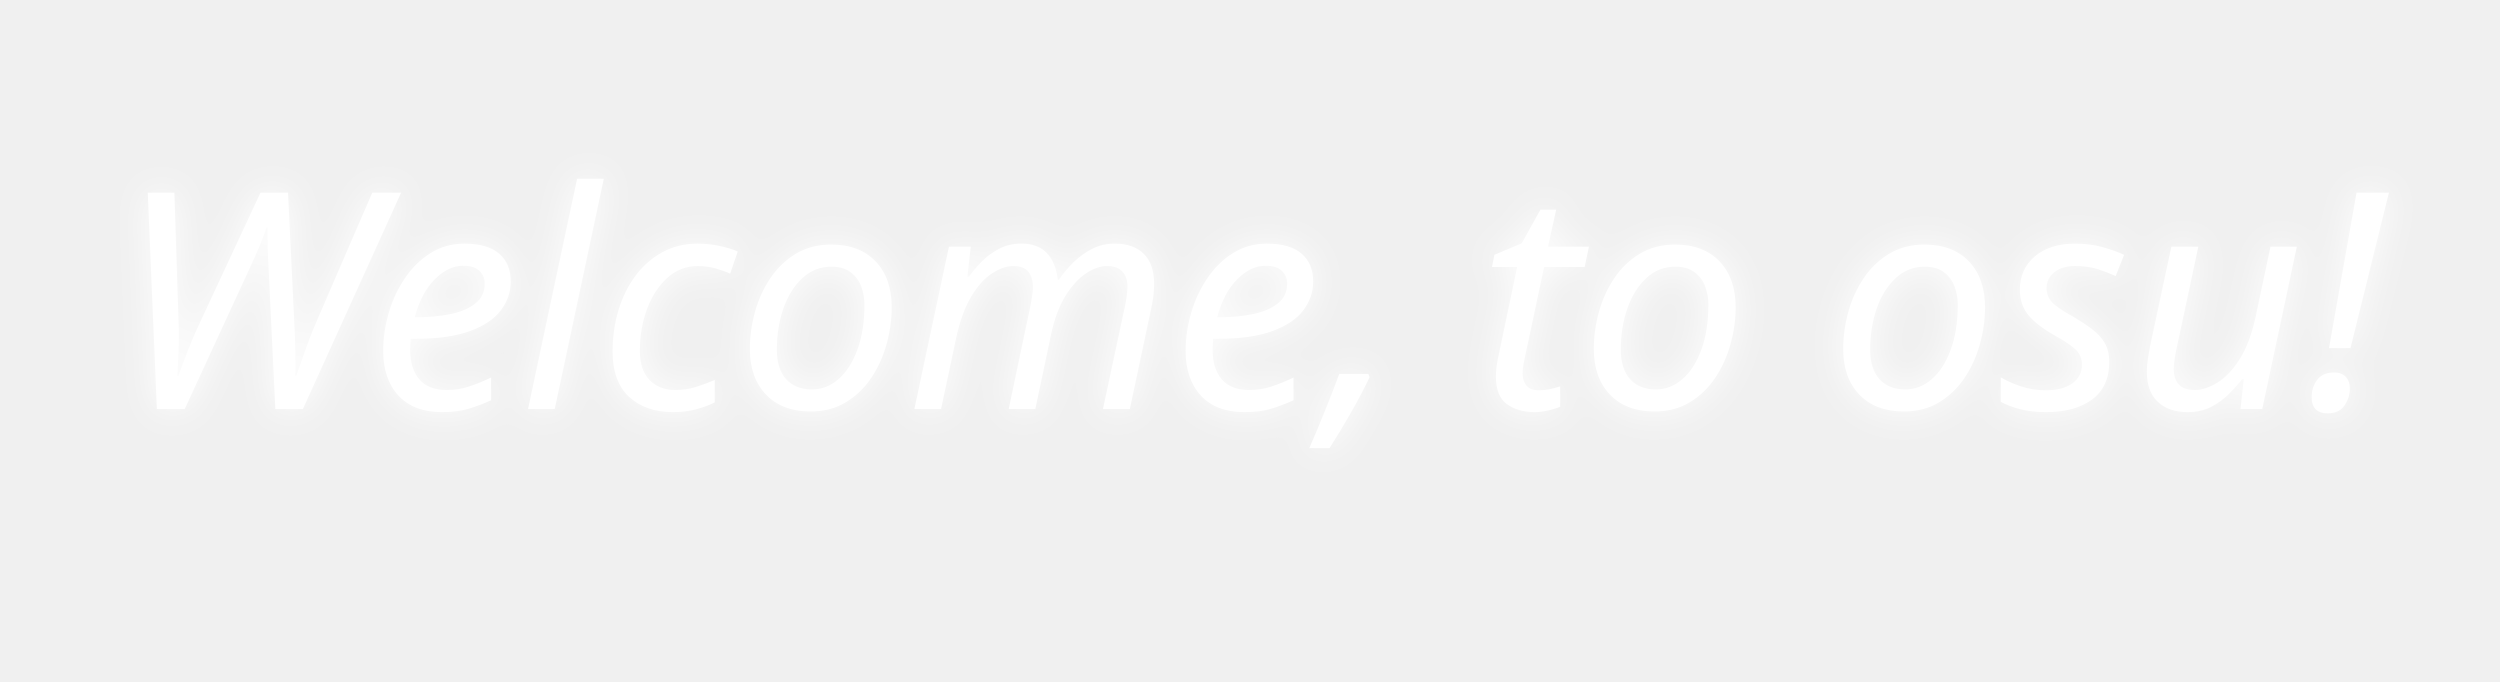
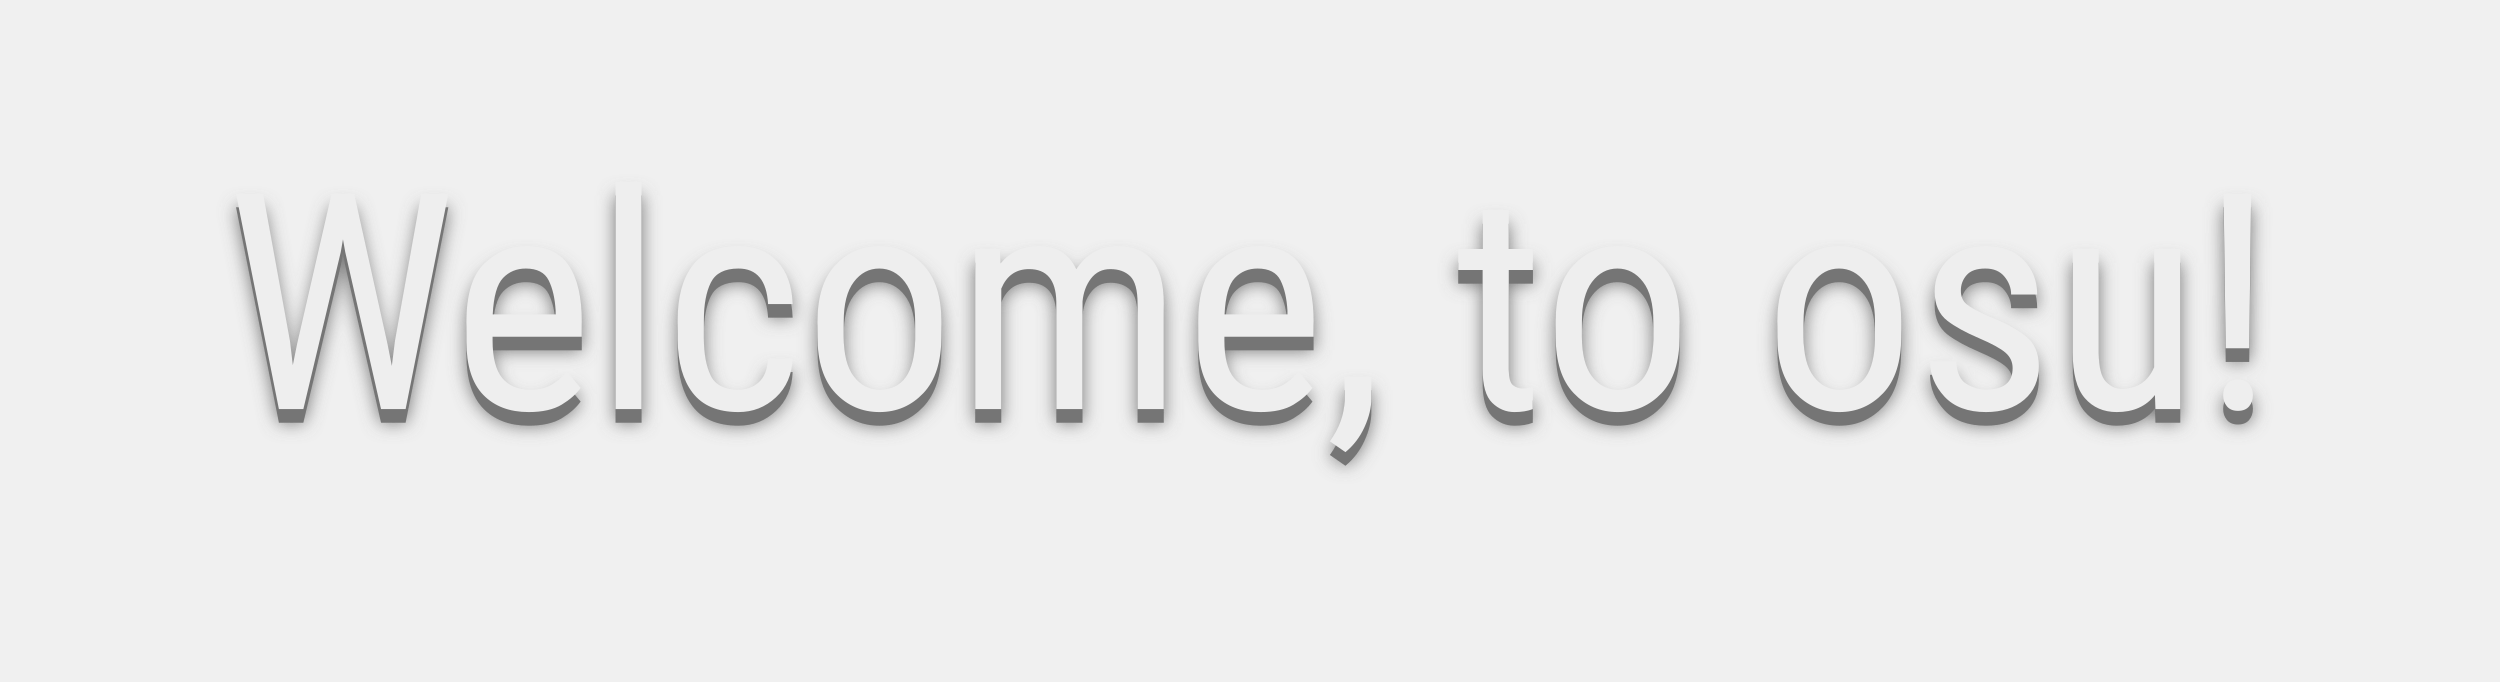
- <svg xmlns="http://www.w3.org/2000/svg" width="550px" height="150px">
+ <svg xmlns="http://www.w3.org/2000/svg" width="550px" height="150px" viewBox="0 0 550 150">
  <defs>
    <filter id="glow">
-       <feGaussianBlur result="coloredBlur" stdDeviation="3.75" />
+       <feGaussianBlur result="coloredBlur" stdDeviation="2" />
      <feMerge>
        <feMergeNode in="coloredBlur" />
        <feMergeNode in="SourceGraphic" />
      </feMerge>
    </filter>
  </defs>
-   <text x="50%" y="60%" filter="url(#glow)" font-family="'Exo 2 Light'" font-size="50pt" font-style="italic" style="fill: white" text-anchor="middle">
+   <text x="50%" y="62%" fill="#757575" filter="url(#glow)" font-family="'Roboto Condensed'" font-size="50pt" text-anchor="middle">
+         Welcome, to osu!
+     </text>
+   <text x="50%" y="60%" fill="#EEEEEE" font-family="'Roboto Condensed'" font-size="50pt" text-anchor="middle">
        Welcome, to osu!
    </text>
</svg>
